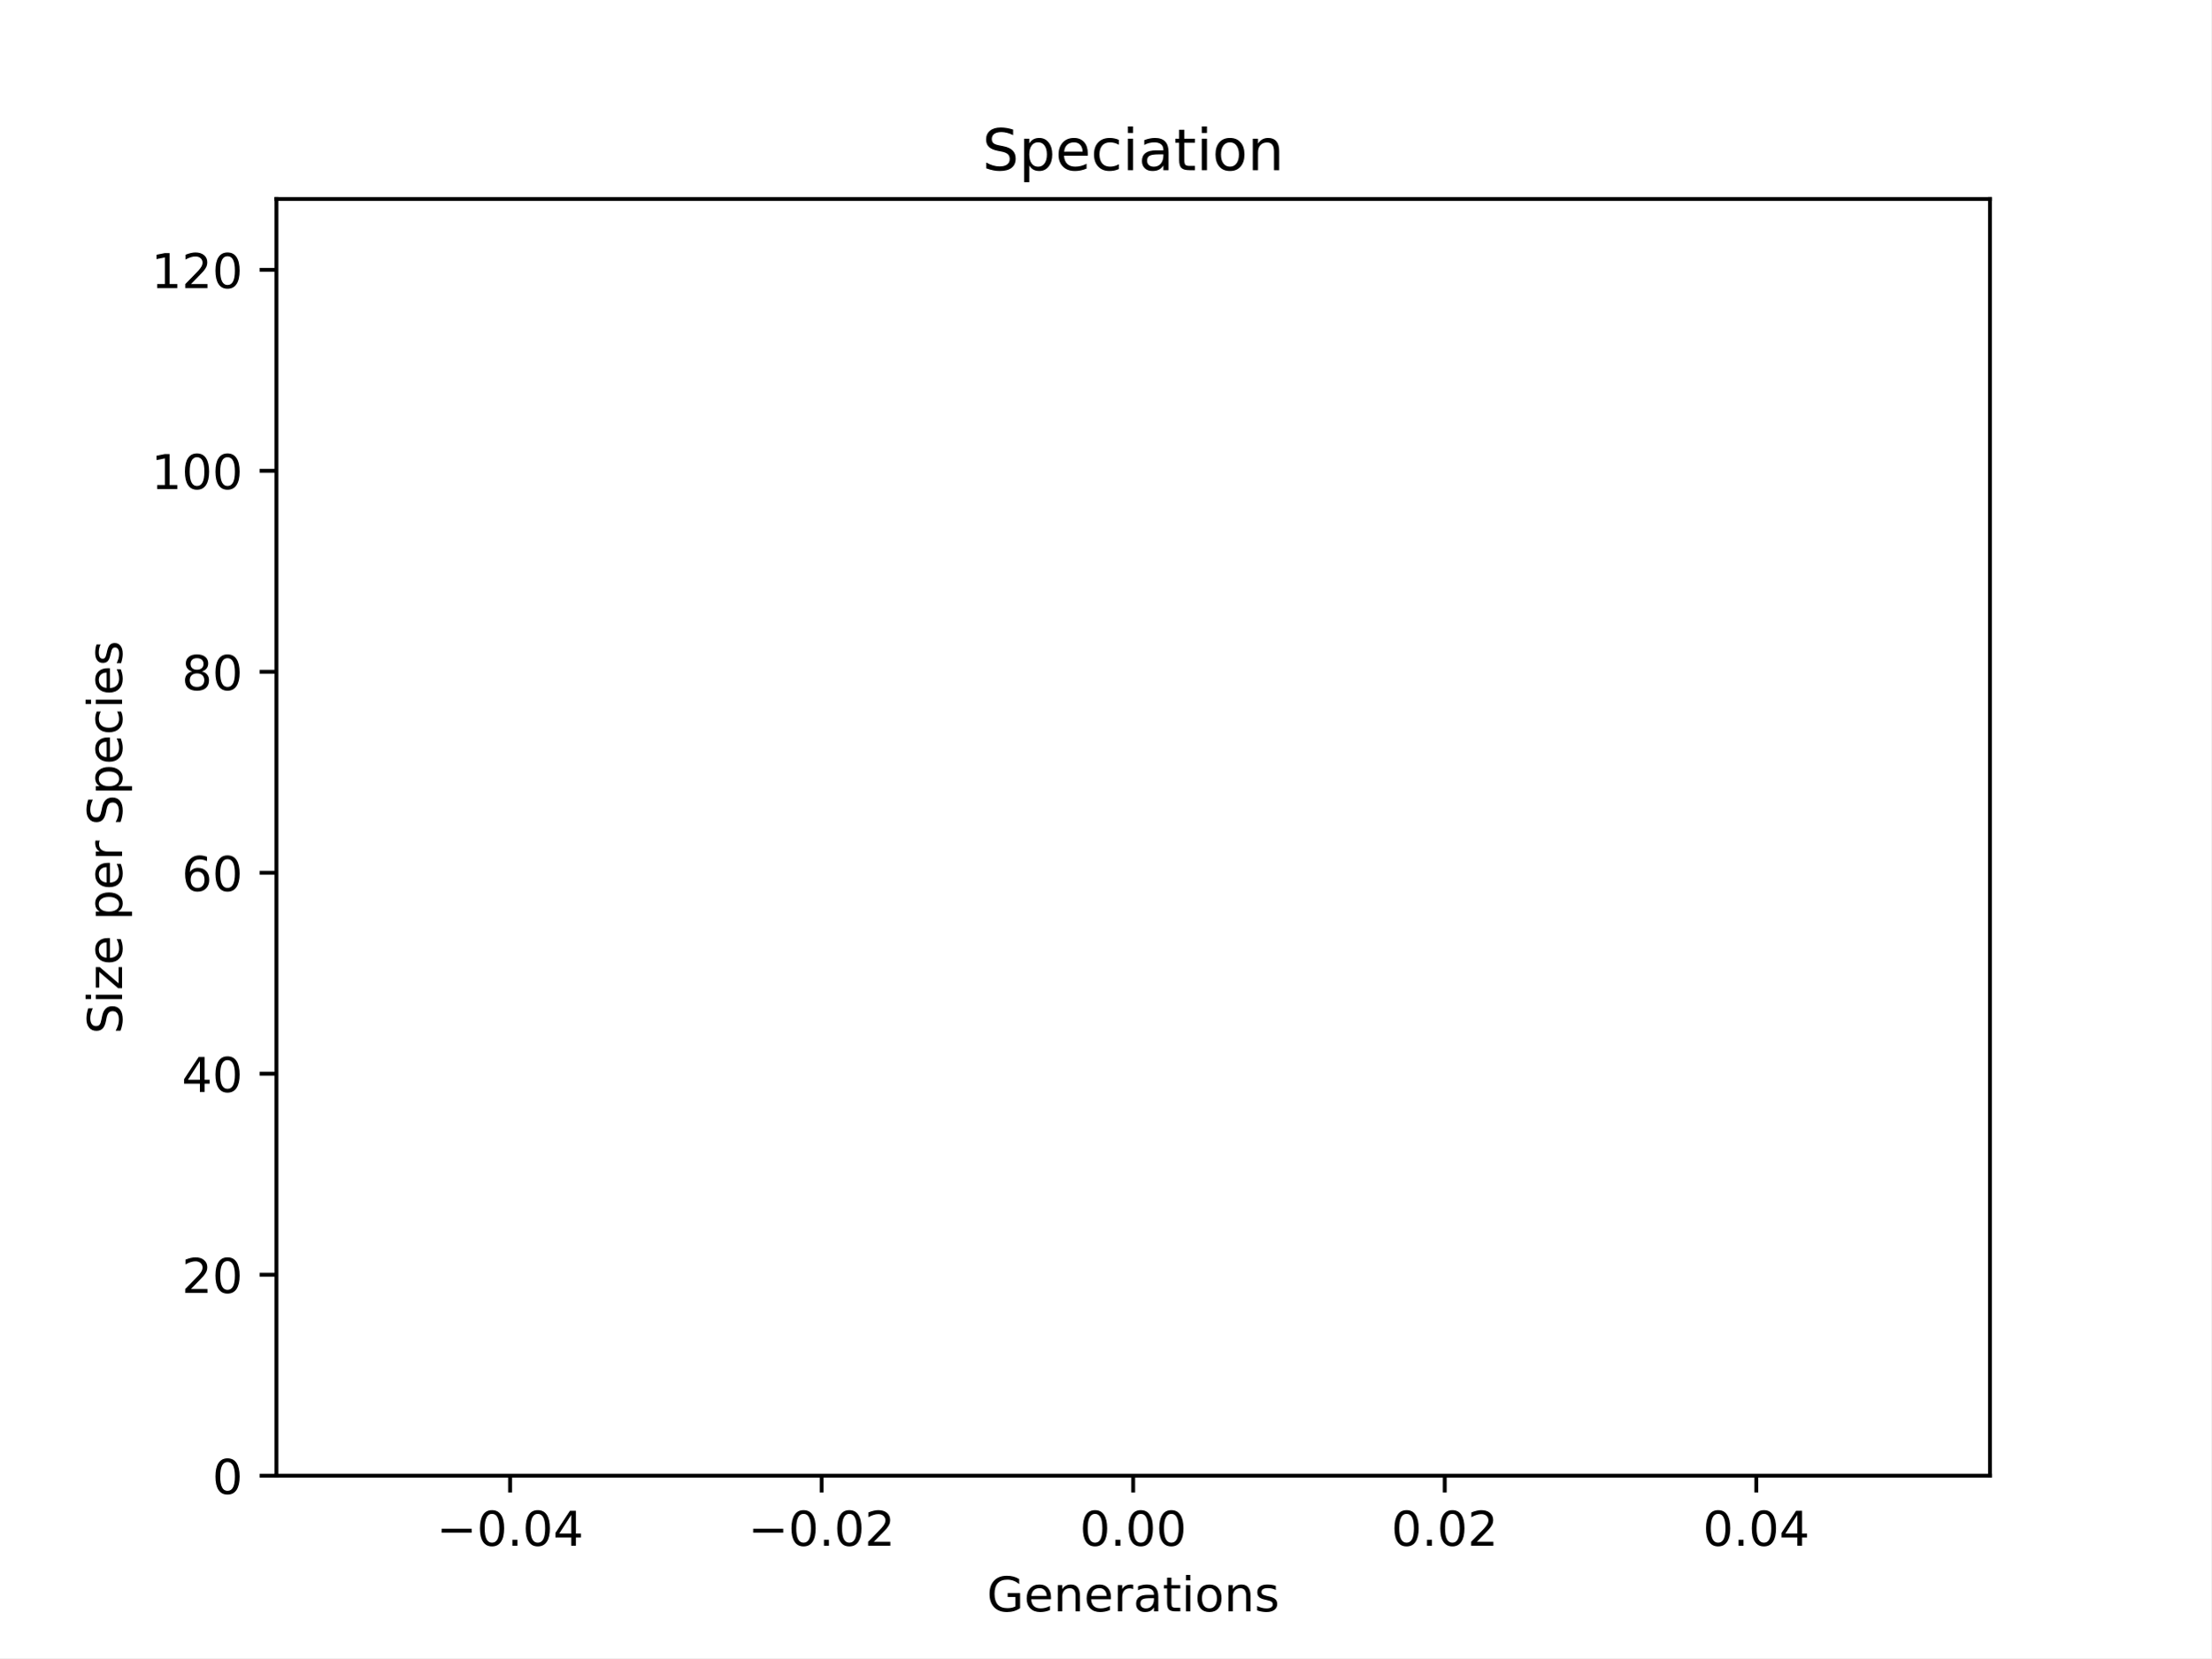
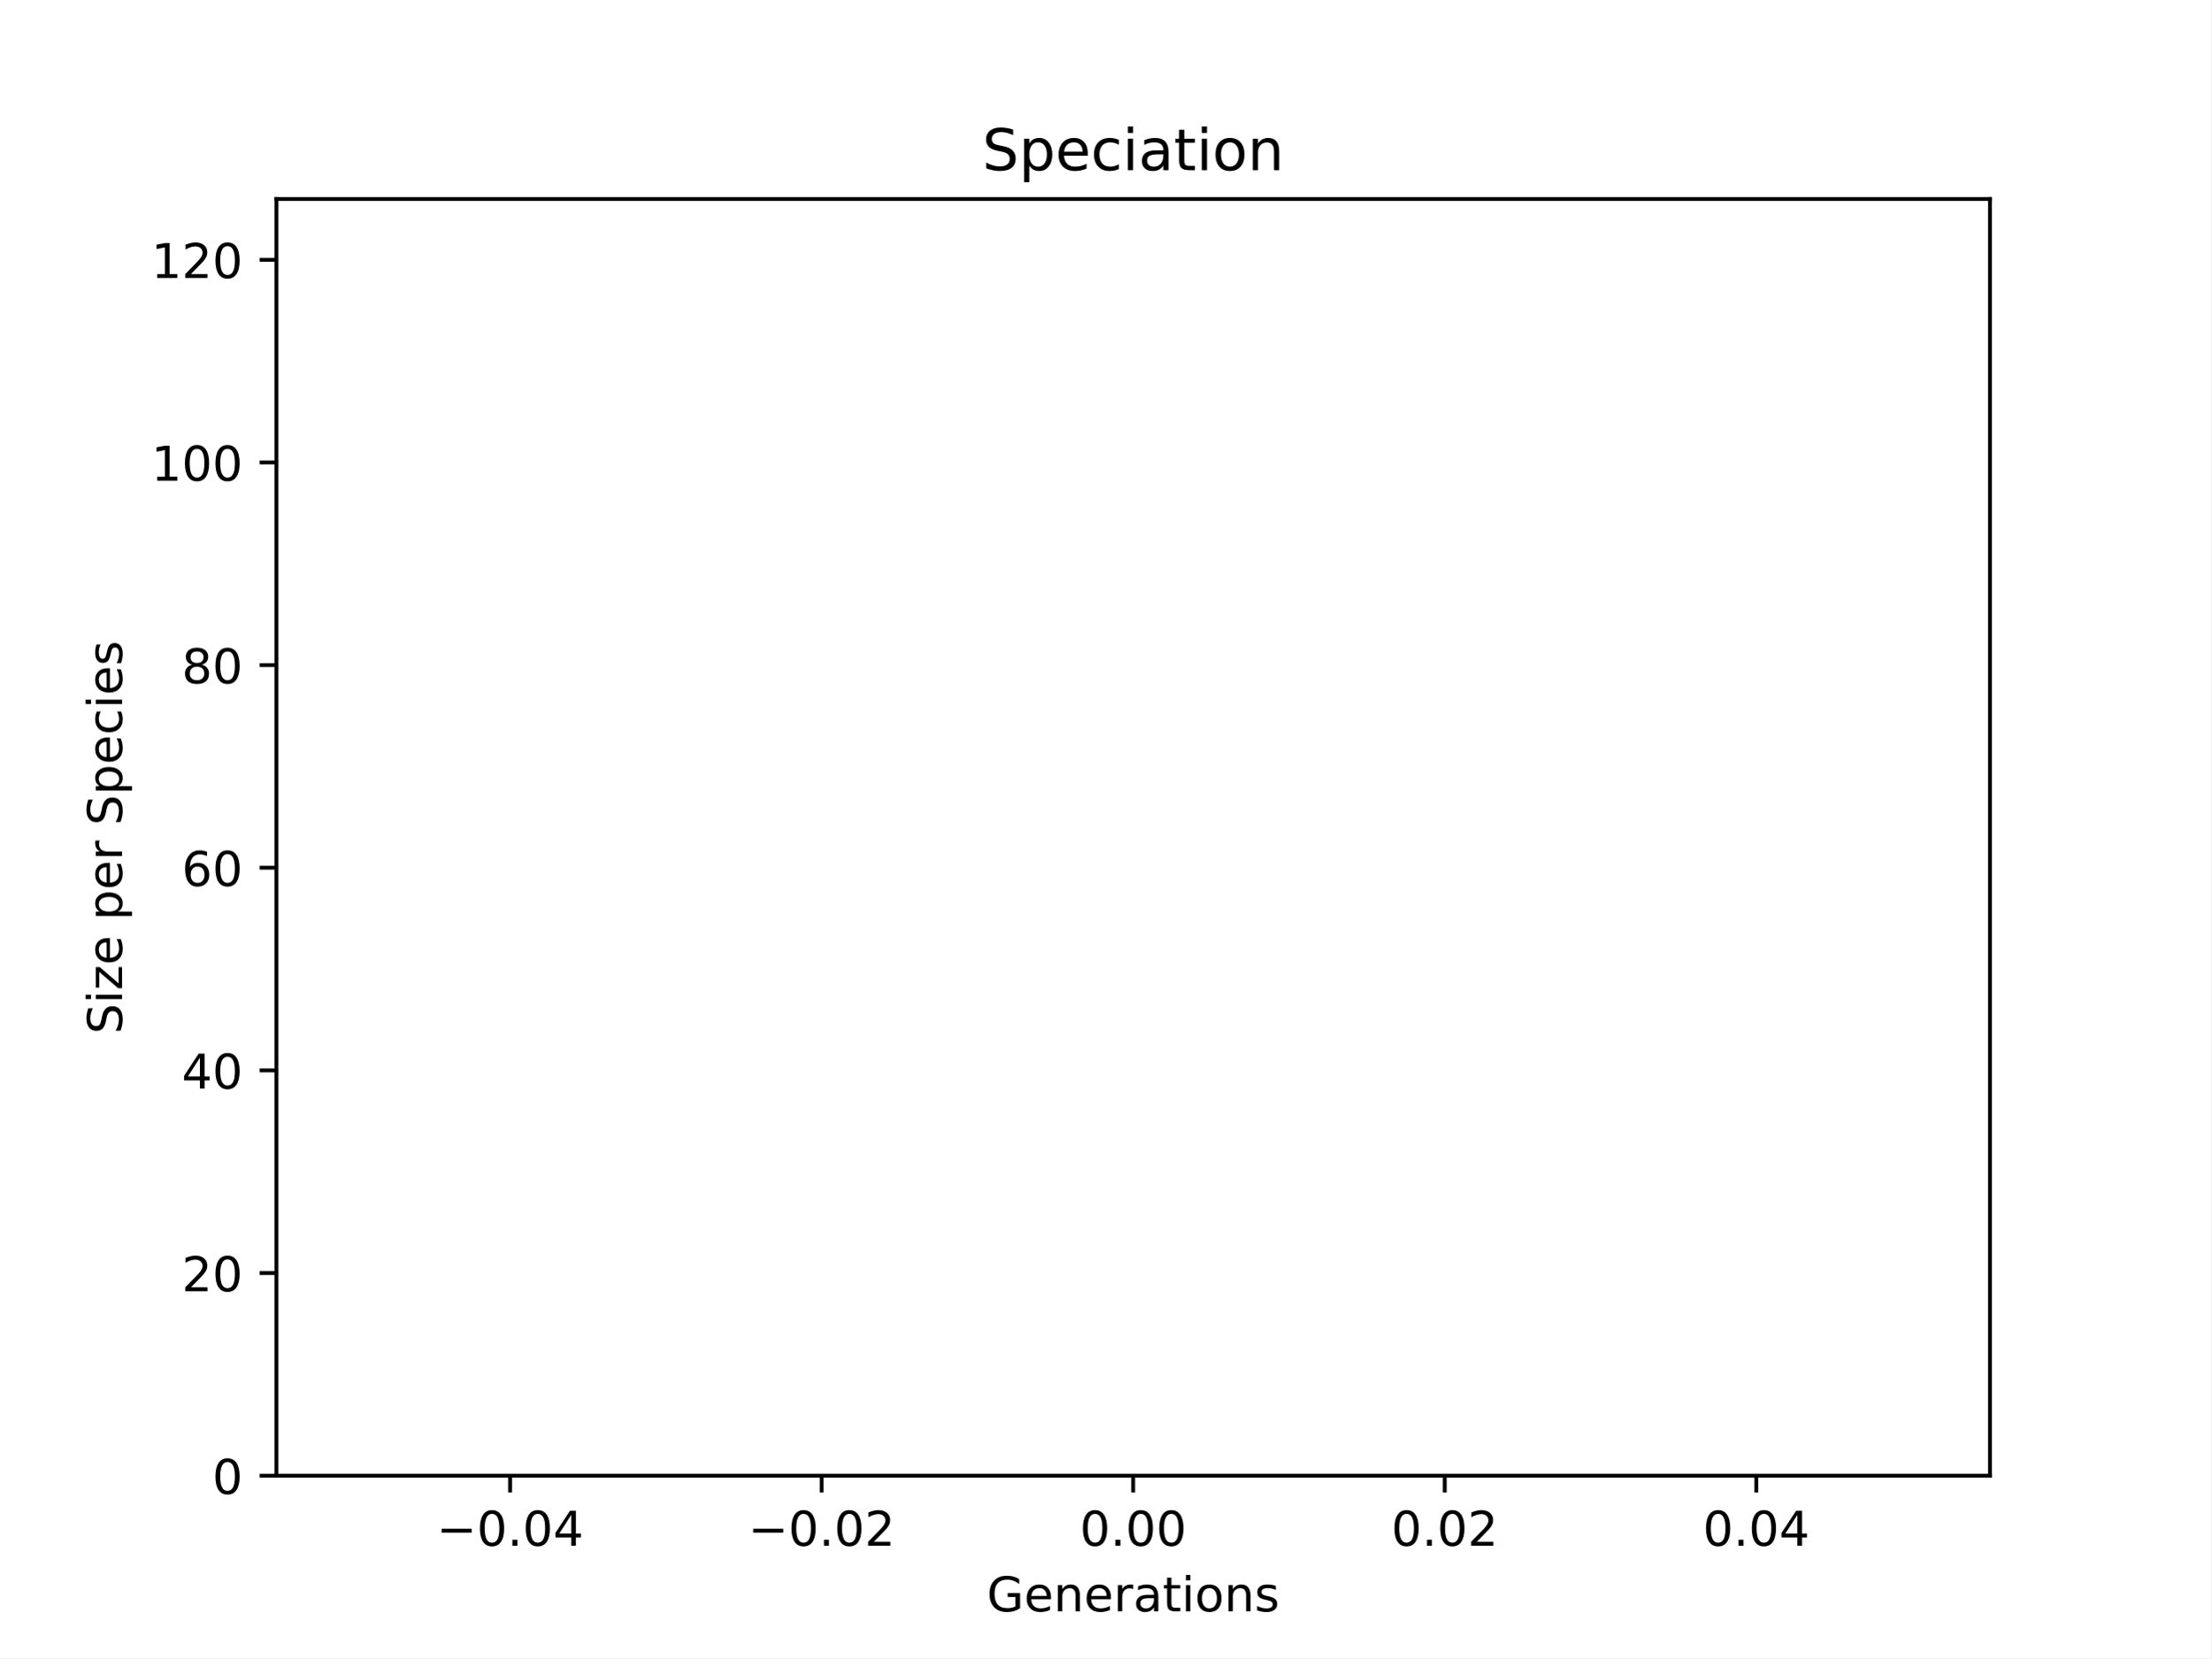
<svg xmlns="http://www.w3.org/2000/svg" xmlns:xlink="http://www.w3.org/1999/xlink" width="460.8pt" height="345.6pt" viewBox="0 0 460.8 345.6" version="1.1">
  <defs>
    <style type="text/css">*{stroke-linejoin: round; stroke-linecap: butt}</style>
  </defs>
  <g id="figure_1">
    <g id="patch_1">
      <path d="M 0 345.6  L 460.8 345.6  L 460.8 0  L 0 0  z " style="fill: #ffffff" />
    </g>
    <g id="axes_1">
      <g id="patch_2">
        <path d="M 57.6 307.584  L 414.72 307.584  L 414.72 41.472  L 57.6 41.472  z " style="fill: #ffffff" />
      </g>
      <g id="PolyCollection_1">
-         <path d="M 236.16 307.584  L 236.16 307.584  L 236.16 307.584  L 236.16 307.584  z " clip-path="url(#pb75c2b8df3)" style="fill: #1f77b4" />
+         <path d="M 236.16 307.584  L 236.16 307.584  L 236.16 307.584  L 236.16 307.584  z " clip-path="url(#p78fdafca81)" style="fill: #1f77b4" />
      </g>
      <g id="PolyCollection_2">
-         <path d="M 236.16 307.584  L 236.16 307.584  L 236.16 307.584  L 236.16 307.584  z " clip-path="url(#pb75c2b8df3)" style="fill: #ff7f0e" />
+         <path d="M 236.16 307.584  L 236.16 307.584  L 236.16 307.584  L 236.16 307.584  z " clip-path="url(#p78fdafca81)" style="fill: #ff7f0e" />
      </g>
      <g id="PolyCollection_3">
-         <path d="M 236.16 265.693  L 236.16 307.584  L 236.16 265.693  L 236.16 265.693  z " clip-path="url(#pb75c2b8df3)" style="fill: #2ca02c" />
+         <path d="M 236.16 185.088  L 236.16 307.584  L 236.16 185.088  L 236.16 185.088  z " clip-path="url(#p78fdafca81)" style="fill: #2ca02c" />
      </g>
      <g id="PolyCollection_4">
-         <path d="M 236.16 265.693  L 236.16 265.693  L 236.16 265.693  L 236.16 265.693  z " clip-path="url(#pb75c2b8df3)" style="fill: #d62728" />
+         <path d="M 236.16 185.088  L 236.16 185.088  L 236.16 185.088  L 236.16 185.088  z " clip-path="url(#p78fdafca81)" style="fill: #d62728" />
      </g>
      <g id="PolyCollection_5">
-         <path d="M 236.16 265.693  L 236.16 265.693  L 236.16 265.693  L 236.16 265.693  z " clip-path="url(#pb75c2b8df3)" style="fill: #9467bd" />
+         <path d="M 236.16 185.088  L 236.16 185.088  L 236.16 185.088  L 236.16 185.088  z " clip-path="url(#p78fdafca81)" style="fill: #9467bd" />
      </g>
      <g id="PolyCollection_6">
-         <path d="M 236.16 265.693  L 236.16 265.693  L 236.16 265.693  L 236.16 265.693  z " clip-path="url(#pb75c2b8df3)" style="fill: #8c564b" />
+         <path d="M 236.16 185.088  L 236.16 185.088  L 236.16 185.088  L 236.16 185.088  z " clip-path="url(#p78fdafca81)" style="fill: #8c564b" />
      </g>
      <g id="PolyCollection_7">
-         <path d="M 236.16 265.693  L 236.16 265.693  L 236.16 265.693  L 236.16 265.693  z " clip-path="url(#pb75c2b8df3)" style="fill: #e377c2" />
+         <path d="M 236.16 185.088  L 236.16 185.088  L 236.16 185.088  L 236.16 185.088  z " clip-path="url(#p78fdafca81)" style="fill: #e377c2" />
      </g>
      <g id="PolyCollection_8">
-         <path d="M 236.16 265.693  L 236.16 265.693  L 236.16 265.693  L 236.16 265.693  z " clip-path="url(#pb75c2b8df3)" style="fill: #7f7f7f" />
+         <path d="M 236.16 185.088  L 236.16 185.088  L 236.16 185.088  L 236.16 185.088  z " clip-path="url(#p78fdafca81)" style="fill: #7f7f7f" />
      </g>
      <g id="PolyCollection_9">
-         <path d="M 236.16 227.991  L 236.16 265.693  L 236.16 227.991  L 236.16 227.991  z " clip-path="url(#pb75c2b8df3)" style="fill: #bcbd22" />
+         <path d="M 236.16 185.088  L 236.16 185.088  L 236.16 185.088  L 236.16 185.088  z " clip-path="url(#p78fdafca81)" style="fill: #bcbd22" />
      </g>
      <g id="PolyCollection_10">
-         <path d="M 236.16 192.384  L 236.16 227.991  L 236.16 192.384  L 236.16 192.384  z " clip-path="url(#pb75c2b8df3)" style="fill: #17becf" />
+         <path d="M 236.16 151.296  L 236.16 185.088  L 236.16 151.296  L 236.16 151.296  z " clip-path="url(#p78fdafca81)" style="fill: #17becf" />
      </g>
      <g id="PolyCollection_11">
-         <path d="M 236.16 148.399  L 236.16 192.384  L 236.16 148.399  L 236.16 148.399  z " clip-path="url(#pb75c2b8df3)" style="fill: #1f77b4" />
+         <path d="M 236.16 151.296  L 236.16 151.296  L 236.16 151.296  L 236.16 151.296  z " clip-path="url(#p78fdafca81)" style="fill: #1f77b4" />
      </g>
      <g id="PolyCollection_12">
-         <path d="M 236.16 93.94  L 236.16 148.399  L 236.16 93.94  L 236.16 93.94  z " clip-path="url(#pb75c2b8df3)" style="fill: #ff7f0e" />
+         <path d="M 236.16 132.288  L 236.16 151.296  L 236.16 132.288  L 236.16 132.288  z " clip-path="url(#p78fdafca81)" style="fill: #ff7f0e" />
      </g>
      <g id="PolyCollection_13">
-         <path d="M 236.16 54.144  L 236.16 93.94  L 236.16 54.144  L 236.16 54.144  z " clip-path="url(#pb75c2b8df3)" style="fill: #2ca02c" />
+         <path d="M 236.16 132.288  L 236.16 132.288  L 236.16 132.288  L 236.16 132.288  z " clip-path="url(#p78fdafca81)" style="fill: #2ca02c" />
+       </g>
+       <g id="PolyCollection_14">
+         <path d="M 236.16 132.288  L 236.16 132.288  L 236.16 132.288  L 236.16 132.288  z " clip-path="url(#p78fdafca81)" style="fill: #d62728" />
+       </g>
+       <g id="PolyCollection_15">
+         <path d="M 236.16 111.168  L 236.16 132.288  L 236.16 111.168  L 236.16 111.168  z " clip-path="url(#p78fdafca81)" style="fill: #9467bd" />
+       </g>
+       <g id="PolyCollection_16">
+         <path d="M 236.16 111.168  L 236.16 111.168  L 236.16 111.168  L 236.16 111.168  z " clip-path="url(#p78fdafca81)" style="fill: #8c564b" />
+       </g>
+       <g id="PolyCollection_17">
+         <path d="M 236.16 87.936  L 236.16 111.168  L 236.16 87.936  L 236.16 87.936  z " clip-path="url(#p78fdafca81)" style="fill: #e377c2" />
+       </g>
+       <g id="PolyCollection_18">
+         <path d="M 236.16 54.144  L 236.16 87.936  L 236.16 54.144  L 236.16 54.144  z " clip-path="url(#p78fdafca81)" style="fill: #7f7f7f" />
      </g>
      <g id="matplotlib.axis_1">
        <g id="xtick_1">
          <g id="line2d_1">
            <defs>
-               <path id="mb6f8893fdf" d="M 0 0  L 0 3.5  " style="stroke: #000000; stroke-width: 0.8" />
+               <path id="m117c34574d" d="M 0 0  L 0 3.5  " style="stroke: #000000; stroke-width: 0.8" />
            </defs>
            <g>
-               <use xlink:href="#mb6f8893fdf" x="106.298" y="307.584" style="stroke: #000000; stroke-width: 0.8" />
+               <use xlink:href="#m117c34574d" x="106.298" y="307.584" style="stroke: #000000; stroke-width: 0.8" />
            </g>
          </g>
          <g id="text_1">
            <g transform="translate(90.97553 322.1824)scale(0.1 -0.1)">
              <defs>
                <path id="DejaVuSans-2212" d="M 678 2272  L 4684 2272  L 4684 1741  L 678 1741  L 678 2272  z " transform="scale(0.015625)" />
                <path id="DejaVuSans-30" d="M 2034 4250  Q 1547 4250 1301 3770  Q 1056 3291 1056 2328  Q 1056 1369 1301 889  Q 1547 409 2034 409  Q 2525 409 2770 889  Q 3016 1369 3016 2328  Q 3016 3291 2770 3770  Q 2525 4250 2034 4250  z M 2034 4750  Q 2819 4750 3233 4129  Q 3647 3509 3647 2328  Q 3647 1150 3233 529  Q 2819 -91 2034 -91  Q 1250 -91 836 529  Q 422 1150 422 2328  Q 422 3509 836 4129  Q 1250 4750 2034 4750  z " transform="scale(0.015625)" />
                <path id="DejaVuSans-2e" d="M 684 794  L 1344 794  L 1344 0  L 684 0  L 684 794  z " transform="scale(0.015625)" />
                <path id="DejaVuSans-34" d="M 2419 4116  L 825 1625  L 2419 1625  L 2419 4116  z M 2253 4666  L 3047 4666  L 3047 1625  L 3713 1625  L 3713 1100  L 3047 1100  L 3047 0  L 2419 0  L 2419 1100  L 313 1100  L 313 1709  L 2253 4666  z " transform="scale(0.015625)" />
              </defs>
              <use xlink:href="#DejaVuSans-2212" />
              <use xlink:href="#DejaVuSans-30" x="83.789" />
              <use xlink:href="#DejaVuSans-2e" x="147.412" />
              <use xlink:href="#DejaVuSans-30" x="179.199" />
              <use xlink:href="#DejaVuSans-34" x="242.822" />
            </g>
          </g>
        </g>
        <g id="xtick_2">
          <g id="line2d_2">
            <g>
-               <use xlink:href="#mb6f8893fdf" x="171.229" y="307.584" style="stroke: #000000; stroke-width: 0.8" />
+               <use xlink:href="#m117c34574d" x="171.229" y="307.584" style="stroke: #000000; stroke-width: 0.8" />
            </g>
          </g>
          <g id="text_2">
            <g transform="translate(155.9064 322.1824)scale(0.1 -0.1)">
              <defs>
                <path id="DejaVuSans-32" d="M 1228 531  L 3431 531  L 3431 0  L 469 0  L 469 531  Q 828 903 1448 1529  Q 2069 2156 2228 2338  Q 2531 2678 2651 2914  Q 2772 3150 2772 3378  Q 2772 3750 2511 3984  Q 2250 4219 1831 4219  Q 1534 4219 1204 4116  Q 875 4013 500 3803  L 500 4441  Q 881 4594 1212 4672  Q 1544 4750 1819 4750  Q 2544 4750 2975 4387  Q 3406 4025 3406 3419  Q 3406 3131 3298 2873  Q 3191 2616 2906 2266  Q 2828 2175 2409 1742  Q 1991 1309 1228 531  z " transform="scale(0.015625)" />
              </defs>
              <use xlink:href="#DejaVuSans-2212" />
              <use xlink:href="#DejaVuSans-30" x="83.789" />
              <use xlink:href="#DejaVuSans-2e" x="147.412" />
              <use xlink:href="#DejaVuSans-30" x="179.199" />
              <use xlink:href="#DejaVuSans-32" x="242.822" />
            </g>
          </g>
        </g>
        <g id="xtick_3">
          <g id="line2d_3">
            <g>
-               <use xlink:href="#mb6f8893fdf" x="236.16" y="307.584" style="stroke: #000000; stroke-width: 0.8" />
+               <use xlink:href="#m117c34574d" x="236.16" y="307.584" style="stroke: #000000; stroke-width: 0.8" />
            </g>
          </g>
          <g id="text_3">
            <g transform="translate(225.0272 322.1824)scale(0.1 -0.1)">
              <use xlink:href="#DejaVuSans-30" />
              <use xlink:href="#DejaVuSans-2e" x="63.623" />
              <use xlink:href="#DejaVuSans-30" x="95.41" />
              <use xlink:href="#DejaVuSans-30" x="159.033" />
            </g>
          </g>
        </g>
        <g id="xtick_4">
          <g id="line2d_4">
            <g>
-               <use xlink:href="#mb6f8893fdf" x="301.091" y="307.584" style="stroke: #000000; stroke-width: 0.8" />
+               <use xlink:href="#m117c34574d" x="301.091" y="307.584" style="stroke: #000000; stroke-width: 0.8" />
            </g>
          </g>
          <g id="text_4">
            <g transform="translate(289.9581 322.1824)scale(0.1 -0.1)">
              <use xlink:href="#DejaVuSans-30" />
              <use xlink:href="#DejaVuSans-2e" x="63.623" />
              <use xlink:href="#DejaVuSans-30" x="95.41" />
              <use xlink:href="#DejaVuSans-32" x="159.033" />
            </g>
          </g>
        </g>
        <g id="xtick_5">
          <g id="line2d_5">
            <g>
-               <use xlink:href="#mb6f8893fdf" x="366.022" y="307.584" style="stroke: #000000; stroke-width: 0.8" />
+               <use xlink:href="#m117c34574d" x="366.022" y="307.584" style="stroke: #000000; stroke-width: 0.8" />
            </g>
          </g>
          <g id="text_5">
            <g transform="translate(354.889 322.1824)scale(0.1 -0.1)">
              <use xlink:href="#DejaVuSans-30" />
              <use xlink:href="#DejaVuSans-2e" x="63.623" />
              <use xlink:href="#DejaVuSans-30" x="95.41" />
              <use xlink:href="#DejaVuSans-34" x="159.033" />
            </g>
          </g>
        </g>
        <g id="text_6">
          <g transform="translate(205.6623 335.8606)scale(0.1 -0.1)">
            <defs>
              <path id="DejaVuSans-47" d="M 3809 666  L 3809 1919  L 2778 1919  L 2778 2438  L 4434 2438  L 4434 434  Q 4069 175 3628 42  Q 3188 -91 2688 -91  Q 1594 -91 976 548  Q 359 1188 359 2328  Q 359 3472 976 4111  Q 1594 4750 2688 4750  Q 3144 4750 3555 4637  Q 3966 4525 4313 4306  L 4313 3634  Q 3963 3931 3569 4081  Q 3175 4231 2741 4231  Q 1884 4231 1454 3753  Q 1025 3275 1025 2328  Q 1025 1384 1454 906  Q 1884 428 2741 428  Q 3075 428 3337 486  Q 3600 544 3809 666  z " transform="scale(0.015625)" />
              <path id="DejaVuSans-65" d="M 3597 1894  L 3597 1613  L 953 1613  Q 991 1019 1311 708  Q 1631 397 2203 397  Q 2534 397 2845 478  Q 3156 559 3463 722  L 3463 178  Q 3153 47 2828 -22  Q 2503 -91 2169 -91  Q 1331 -91 842 396  Q 353 884 353 1716  Q 353 2575 817 3079  Q 1281 3584 2069 3584  Q 2775 3584 3186 3129  Q 3597 2675 3597 1894  z M 3022 2063  Q 3016 2534 2758 2815  Q 2500 3097 2075 3097  Q 1594 3097 1305 2825  Q 1016 2553 972 2059  L 3022 2063  z " transform="scale(0.015625)" />
              <path id="DejaVuSans-6e" d="M 3513 2113  L 3513 0  L 2938 0  L 2938 2094  Q 2938 2591 2744 2837  Q 2550 3084 2163 3084  Q 1697 3084 1428 2787  Q 1159 2491 1159 1978  L 1159 0  L 581 0  L 581 3500  L 1159 3500  L 1159 2956  Q 1366 3272 1645 3428  Q 1925 3584 2291 3584  Q 2894 3584 3203 3211  Q 3513 2838 3513 2113  z " transform="scale(0.015625)" />
              <path id="DejaVuSans-72" d="M 2631 2963  Q 2534 3019 2420 3045  Q 2306 3072 2169 3072  Q 1681 3072 1420 2755  Q 1159 2438 1159 1844  L 1159 0  L 581 0  L 581 3500  L 1159 3500  L 1159 2956  Q 1341 3275 1631 3429  Q 1922 3584 2338 3584  Q 2397 3584 2469 3576  Q 2541 3569 2628 3553  L 2631 2963  z " transform="scale(0.015625)" />
              <path id="DejaVuSans-61" d="M 2194 1759  Q 1497 1759 1228 1600  Q 959 1441 959 1056  Q 959 750 1161 570  Q 1363 391 1709 391  Q 2188 391 2477 730  Q 2766 1069 2766 1631  L 2766 1759  L 2194 1759  z M 3341 1997  L 3341 0  L 2766 0  L 2766 531  Q 2569 213 2275 61  Q 1981 -91 1556 -91  Q 1019 -91 701 211  Q 384 513 384 1019  Q 384 1609 779 1909  Q 1175 2209 1959 2209  L 2766 2209  L 2766 2266  Q 2766 2663 2505 2880  Q 2244 3097 1772 3097  Q 1472 3097 1187 3025  Q 903 2953 641 2809  L 641 3341  Q 956 3463 1253 3523  Q 1550 3584 1831 3584  Q 2591 3584 2966 3190  Q 3341 2797 3341 1997  z " transform="scale(0.015625)" />
              <path id="DejaVuSans-74" d="M 1172 4494  L 1172 3500  L 2356 3500  L 2356 3053  L 1172 3053  L 1172 1153  Q 1172 725 1289 603  Q 1406 481 1766 481  L 2356 481  L 2356 0  L 1766 0  Q 1100 0 847 248  Q 594 497 594 1153  L 594 3053  L 172 3053  L 172 3500  L 594 3500  L 594 4494  L 1172 4494  z " transform="scale(0.015625)" />
              <path id="DejaVuSans-69" d="M 603 3500  L 1178 3500  L 1178 0  L 603 0  L 603 3500  z M 603 4863  L 1178 4863  L 1178 4134  L 603 4134  L 603 4863  z " transform="scale(0.015625)" />
              <path id="DejaVuSans-6f" d="M 1959 3097  Q 1497 3097 1228 2736  Q 959 2375 959 1747  Q 959 1119 1226 758  Q 1494 397 1959 397  Q 2419 397 2687 759  Q 2956 1122 2956 1747  Q 2956 2369 2687 2733  Q 2419 3097 1959 3097  z M 1959 3584  Q 2709 3584 3137 3096  Q 3566 2609 3566 1747  Q 3566 888 3137 398  Q 2709 -91 1959 -91  Q 1206 -91 779 398  Q 353 888 353 1747  Q 353 2609 779 3096  Q 1206 3584 1959 3584  z " transform="scale(0.015625)" />
              <path id="DejaVuSans-73" d="M 2834 3397  L 2834 2853  Q 2591 2978 2328 3040  Q 2066 3103 1784 3103  Q 1356 3103 1142 2972  Q 928 2841 928 2578  Q 928 2378 1081 2264  Q 1234 2150 1697 2047  L 1894 2003  Q 2506 1872 2764 1633  Q 3022 1394 3022 966  Q 3022 478 2636 193  Q 2250 -91 1575 -91  Q 1294 -91 989 -36  Q 684 19 347 128  L 347 722  Q 666 556 975 473  Q 1284 391 1588 391  Q 1994 391 2212 530  Q 2431 669 2431 922  Q 2431 1156 2273 1281  Q 2116 1406 1581 1522  L 1381 1569  Q 847 1681 609 1914  Q 372 2147 372 2553  Q 372 3047 722 3315  Q 1072 3584 1716 3584  Q 2034 3584 2315 3537  Q 2597 3491 2834 3397  z " transform="scale(0.015625)" />
            </defs>
            <use xlink:href="#DejaVuSans-47" />
            <use xlink:href="#DejaVuSans-65" x="77.49" />
            <use xlink:href="#DejaVuSans-6e" x="139.014" />
            <use xlink:href="#DejaVuSans-65" x="202.393" />
            <use xlink:href="#DejaVuSans-72" x="263.916" />
            <use xlink:href="#DejaVuSans-61" x="305.029" />
            <use xlink:href="#DejaVuSans-74" x="366.309" />
            <use xlink:href="#DejaVuSans-69" x="405.518" />
            <use xlink:href="#DejaVuSans-6f" x="433.301" />
            <use xlink:href="#DejaVuSans-6e" x="494.482" />
            <use xlink:href="#DejaVuSans-73" x="557.861" />
          </g>
        </g>
      </g>
      <g id="matplotlib.axis_2">
        <g id="ytick_1">
          <g id="line2d_6">
            <defs>
-               <path id="m819c33d341" d="M 0 0  L -3.5 0  " style="stroke: #000000; stroke-width: 0.8" />
+               <path id="m7dbafbd7d8" d="M 0 0  L -3.5 0  " style="stroke: #000000; stroke-width: 0.8" />
            </defs>
            <g>
-               <use xlink:href="#m819c33d341" x="57.6" y="307.584" style="stroke: #000000; stroke-width: 0.8" />
+               <use xlink:href="#m7dbafbd7d8" x="57.6" y="307.584" style="stroke: #000000; stroke-width: 0.8" />
            </g>
          </g>
          <g id="text_7">
            <g transform="translate(44.2375 311.3832)scale(0.1 -0.1)">
              <use xlink:href="#DejaVuSans-30" />
            </g>
          </g>
        </g>
        <g id="ytick_2">
          <g id="line2d_7">
            <g>
-               <use xlink:href="#m819c33d341" x="57.6" y="265.693" style="stroke: #000000; stroke-width: 0.8" />
+               <use xlink:href="#m7dbafbd7d8" x="57.6" y="265.344" style="stroke: #000000; stroke-width: 0.8" />
            </g>
          </g>
          <g id="text_8">
-             <g transform="translate(37.875 269.4923)scale(0.1 -0.1)">
+             <g transform="translate(37.875 269.1432)scale(0.1 -0.1)">
              <use xlink:href="#DejaVuSans-32" />
              <use xlink:href="#DejaVuSans-30" x="63.623" />
            </g>
          </g>
        </g>
        <g id="ytick_3">
          <g id="line2d_8">
            <g>
-               <use xlink:href="#m819c33d341" x="57.6" y="223.802" style="stroke: #000000; stroke-width: 0.8" />
+               <use xlink:href="#m7dbafbd7d8" x="57.6" y="223.104" style="stroke: #000000; stroke-width: 0.8" />
            </g>
          </g>
          <g id="text_9">
-             <g transform="translate(37.875 227.6014)scale(0.1 -0.1)">
+             <g transform="translate(37.875 226.9032)scale(0.1 -0.1)">
              <use xlink:href="#DejaVuSans-34" />
              <use xlink:href="#DejaVuSans-30" x="63.623" />
            </g>
          </g>
        </g>
        <g id="ytick_4">
          <g id="line2d_9">
            <g>
-               <use xlink:href="#m819c33d341" x="57.6" y="181.911" style="stroke: #000000; stroke-width: 0.8" />
+               <use xlink:href="#m7dbafbd7d8" x="57.6" y="180.864" style="stroke: #000000; stroke-width: 0.8" />
            </g>
          </g>
          <g id="text_10">
-             <g transform="translate(37.875 185.7105)scale(0.1 -0.1)">
+             <g transform="translate(37.875 184.6632)scale(0.1 -0.1)">
              <defs>
                <path id="DejaVuSans-36" d="M 2113 2584  Q 1688 2584 1439 2293  Q 1191 2003 1191 1497  Q 1191 994 1439 701  Q 1688 409 2113 409  Q 2538 409 2786 701  Q 3034 994 3034 1497  Q 3034 2003 2786 2293  Q 2538 2584 2113 2584  z M 3366 4563  L 3366 3988  Q 3128 4100 2886 4159  Q 2644 4219 2406 4219  Q 1781 4219 1451 3797  Q 1122 3375 1075 2522  Q 1259 2794 1537 2939  Q 1816 3084 2150 3084  Q 2853 3084 3261 2657  Q 3669 2231 3669 1497  Q 3669 778 3244 343  Q 2819 -91 2113 -91  Q 1303 -91 875 529  Q 447 1150 447 2328  Q 447 3434 972 4092  Q 1497 4750 2381 4750  Q 2619 4750 2861 4703  Q 3103 4656 3366 4563  z " transform="scale(0.015625)" />
              </defs>
              <use xlink:href="#DejaVuSans-36" />
              <use xlink:href="#DejaVuSans-30" x="63.623" />
            </g>
          </g>
        </g>
        <g id="ytick_5">
          <g id="line2d_10">
            <g>
-               <use xlink:href="#m819c33d341" x="57.6" y="140.02" style="stroke: #000000; stroke-width: 0.8" />
+               <use xlink:href="#m7dbafbd7d8" x="57.6" y="138.624" style="stroke: #000000; stroke-width: 0.8" />
            </g>
          </g>
          <g id="text_11">
-             <g transform="translate(37.875 143.8196)scale(0.1 -0.1)">
+             <g transform="translate(37.875 142.4232)scale(0.1 -0.1)">
              <defs>
                <path id="DejaVuSans-38" d="M 2034 2216  Q 1584 2216 1326 1975  Q 1069 1734 1069 1313  Q 1069 891 1326 650  Q 1584 409 2034 409  Q 2484 409 2743 651  Q 3003 894 3003 1313  Q 3003 1734 2745 1975  Q 2488 2216 2034 2216  z M 1403 2484  Q 997 2584 770 2862  Q 544 3141 544 3541  Q 544 4100 942 4425  Q 1341 4750 2034 4750  Q 2731 4750 3128 4425  Q 3525 4100 3525 3541  Q 3525 3141 3298 2862  Q 3072 2584 2669 2484  Q 3125 2378 3379 2068  Q 3634 1759 3634 1313  Q 3634 634 3220 271  Q 2806 -91 2034 -91  Q 1263 -91 848 271  Q 434 634 434 1313  Q 434 1759 690 2068  Q 947 2378 1403 2484  z M 1172 3481  Q 1172 3119 1398 2916  Q 1625 2713 2034 2713  Q 2441 2713 2670 2916  Q 2900 3119 2900 3481  Q 2900 3844 2670 4047  Q 2441 4250 2034 4250  Q 1625 4250 1398 4047  Q 1172 3844 1172 3481  z " transform="scale(0.015625)" />
              </defs>
              <use xlink:href="#DejaVuSans-38" />
              <use xlink:href="#DejaVuSans-30" x="63.623" />
            </g>
          </g>
        </g>
        <g id="ytick_6">
          <g id="line2d_11">
            <g>
-               <use xlink:href="#m819c33d341" x="57.6" y="98.129" style="stroke: #000000; stroke-width: 0.8" />
+               <use xlink:href="#m7dbafbd7d8" x="57.6" y="96.384" style="stroke: #000000; stroke-width: 0.8" />
            </g>
          </g>
          <g id="text_12">
-             <g transform="translate(31.5125 101.9287)scale(0.1 -0.1)">
+             <g transform="translate(31.5125 100.1832)scale(0.1 -0.1)">
              <defs>
                <path id="DejaVuSans-31" d="M 794 531  L 1825 531  L 1825 4091  L 703 3866  L 703 4441  L 1819 4666  L 2450 4666  L 2450 531  L 3481 531  L 3481 0  L 794 0  L 794 531  z " transform="scale(0.015625)" />
              </defs>
              <use xlink:href="#DejaVuSans-31" />
              <use xlink:href="#DejaVuSans-30" x="63.623" />
              <use xlink:href="#DejaVuSans-30" x="127.246" />
            </g>
          </g>
        </g>
        <g id="ytick_7">
          <g id="line2d_12">
            <g>
-               <use xlink:href="#m819c33d341" x="57.6" y="56.239" style="stroke: #000000; stroke-width: 0.8" />
+               <use xlink:href="#m7dbafbd7d8" x="57.6" y="54.144" style="stroke: #000000; stroke-width: 0.8" />
            </g>
          </g>
          <g id="text_13">
-             <g transform="translate(31.5125 60.03776)scale(0.1 -0.1)">
+             <g transform="translate(31.5125 57.94322)scale(0.1 -0.1)">
              <use xlink:href="#DejaVuSans-31" />
              <use xlink:href="#DejaVuSans-32" x="63.623" />
              <use xlink:href="#DejaVuSans-30" x="127.246" />
            </g>
          </g>
        </g>
        <g id="text_14">
          <g transform="translate(25.43281 215.521)rotate(-90)scale(0.1 -0.1)">
            <defs>
              <path id="DejaVuSans-53" d="M 3425 4513  L 3425 3897  Q 3066 4069 2747 4153  Q 2428 4238 2131 4238  Q 1616 4238 1336 4038  Q 1056 3838 1056 3469  Q 1056 3159 1242 3001  Q 1428 2844 1947 2747  L 2328 2669  Q 3034 2534 3370 2195  Q 3706 1856 3706 1288  Q 3706 609 3251 259  Q 2797 -91 1919 -91  Q 1588 -91 1214 -16  Q 841 59 441 206  L 441 856  Q 825 641 1194 531  Q 1563 422 1919 422  Q 2459 422 2753 634  Q 3047 847 3047 1241  Q 3047 1584 2836 1778  Q 2625 1972 2144 2069  L 1759 2144  Q 1053 2284 737 2584  Q 422 2884 422 3419  Q 422 4038 858 4394  Q 1294 4750 2059 4750  Q 2388 4750 2728 4690  Q 3069 4631 3425 4513  z " transform="scale(0.015625)" />
              <path id="DejaVuSans-7a" d="M 353 3500  L 3084 3500  L 3084 2975  L 922 459  L 3084 459  L 3084 0  L 275 0  L 275 525  L 2438 3041  L 353 3041  L 353 3500  z " transform="scale(0.015625)" />
              <path id="DejaVuSans-20" transform="scale(0.015625)" />
              <path id="DejaVuSans-70" d="M 1159 525  L 1159 -1331  L 581 -1331  L 581 3500  L 1159 3500  L 1159 2969  Q 1341 3281 1617 3432  Q 1894 3584 2278 3584  Q 2916 3584 3314 3078  Q 3713 2572 3713 1747  Q 3713 922 3314 415  Q 2916 -91 2278 -91  Q 1894 -91 1617 61  Q 1341 213 1159 525  z M 3116 1747  Q 3116 2381 2855 2742  Q 2594 3103 2138 3103  Q 1681 3103 1420 2742  Q 1159 2381 1159 1747  Q 1159 1113 1420 752  Q 1681 391 2138 391  Q 2594 391 2855 752  Q 3116 1113 3116 1747  z " transform="scale(0.015625)" />
              <path id="DejaVuSans-63" d="M 3122 3366  L 3122 2828  Q 2878 2963 2633 3030  Q 2388 3097 2138 3097  Q 1578 3097 1268 2742  Q 959 2388 959 1747  Q 959 1106 1268 751  Q 1578 397 2138 397  Q 2388 397 2633 464  Q 2878 531 3122 666  L 3122 134  Q 2881 22 2623 -34  Q 2366 -91 2075 -91  Q 1284 -91 818 406  Q 353 903 353 1747  Q 353 2603 823 3093  Q 1294 3584 2113 3584  Q 2378 3584 2631 3529  Q 2884 3475 3122 3366  z " transform="scale(0.015625)" />
            </defs>
            <use xlink:href="#DejaVuSans-53" />
            <use xlink:href="#DejaVuSans-69" x="63.477" />
            <use xlink:href="#DejaVuSans-7a" x="91.26" />
            <use xlink:href="#DejaVuSans-65" x="143.75" />
            <use xlink:href="#DejaVuSans-20" x="205.273" />
            <use xlink:href="#DejaVuSans-70" x="237.061" />
            <use xlink:href="#DejaVuSans-65" x="300.537" />
            <use xlink:href="#DejaVuSans-72" x="362.061" />
            <use xlink:href="#DejaVuSans-20" x="403.174" />
            <use xlink:href="#DejaVuSans-53" x="434.961" />
            <use xlink:href="#DejaVuSans-70" x="498.438" />
            <use xlink:href="#DejaVuSans-65" x="561.914" />
            <use xlink:href="#DejaVuSans-63" x="623.438" />
            <use xlink:href="#DejaVuSans-69" x="678.418" />
            <use xlink:href="#DejaVuSans-65" x="706.201" />
            <use xlink:href="#DejaVuSans-73" x="767.725" />
          </g>
        </g>
      </g>
      <g id="patch_3">
        <path d="M 57.6 307.584  L 57.6 41.472  " style="fill: none; stroke: #000000; stroke-width: 0.8; stroke-linejoin: miter; stroke-linecap: square" />
      </g>
      <g id="patch_4">
        <path d="M 414.72 307.584  L 414.72 41.472  " style="fill: none; stroke: #000000; stroke-width: 0.8; stroke-linejoin: miter; stroke-linecap: square" />
      </g>
      <g id="patch_5">
        <path d="M 57.6 307.584  L 414.72 307.584  " style="fill: none; stroke: #000000; stroke-width: 0.8; stroke-linejoin: miter; stroke-linecap: square" />
      </g>
      <g id="patch_6">
        <path d="M 57.6 41.472  L 414.72 41.472  " style="fill: none; stroke: #000000; stroke-width: 0.8; stroke-linejoin: miter; stroke-linecap: square" />
      </g>
      <g id="text_15">
        <g transform="translate(204.7144 35.472)scale(0.12 -0.12)">
          <use xlink:href="#DejaVuSans-53" />
          <use xlink:href="#DejaVuSans-70" x="63.477" />
          <use xlink:href="#DejaVuSans-65" x="126.953" />
          <use xlink:href="#DejaVuSans-63" x="188.477" />
          <use xlink:href="#DejaVuSans-69" x="243.457" />
          <use xlink:href="#DejaVuSans-61" x="271.24" />
          <use xlink:href="#DejaVuSans-74" x="332.52" />
          <use xlink:href="#DejaVuSans-69" x="371.729" />
          <use xlink:href="#DejaVuSans-6f" x="399.512" />
          <use xlink:href="#DejaVuSans-6e" x="460.693" />
        </g>
      </g>
    </g>
  </g>
  <defs>
-     <clipPath id="pb75c2b8df3">
+     <clipPath id="p78fdafca81">
      <rect x="57.6" y="41.472" width="357.12" height="266.112" />
    </clipPath>
  </defs>
</svg>
